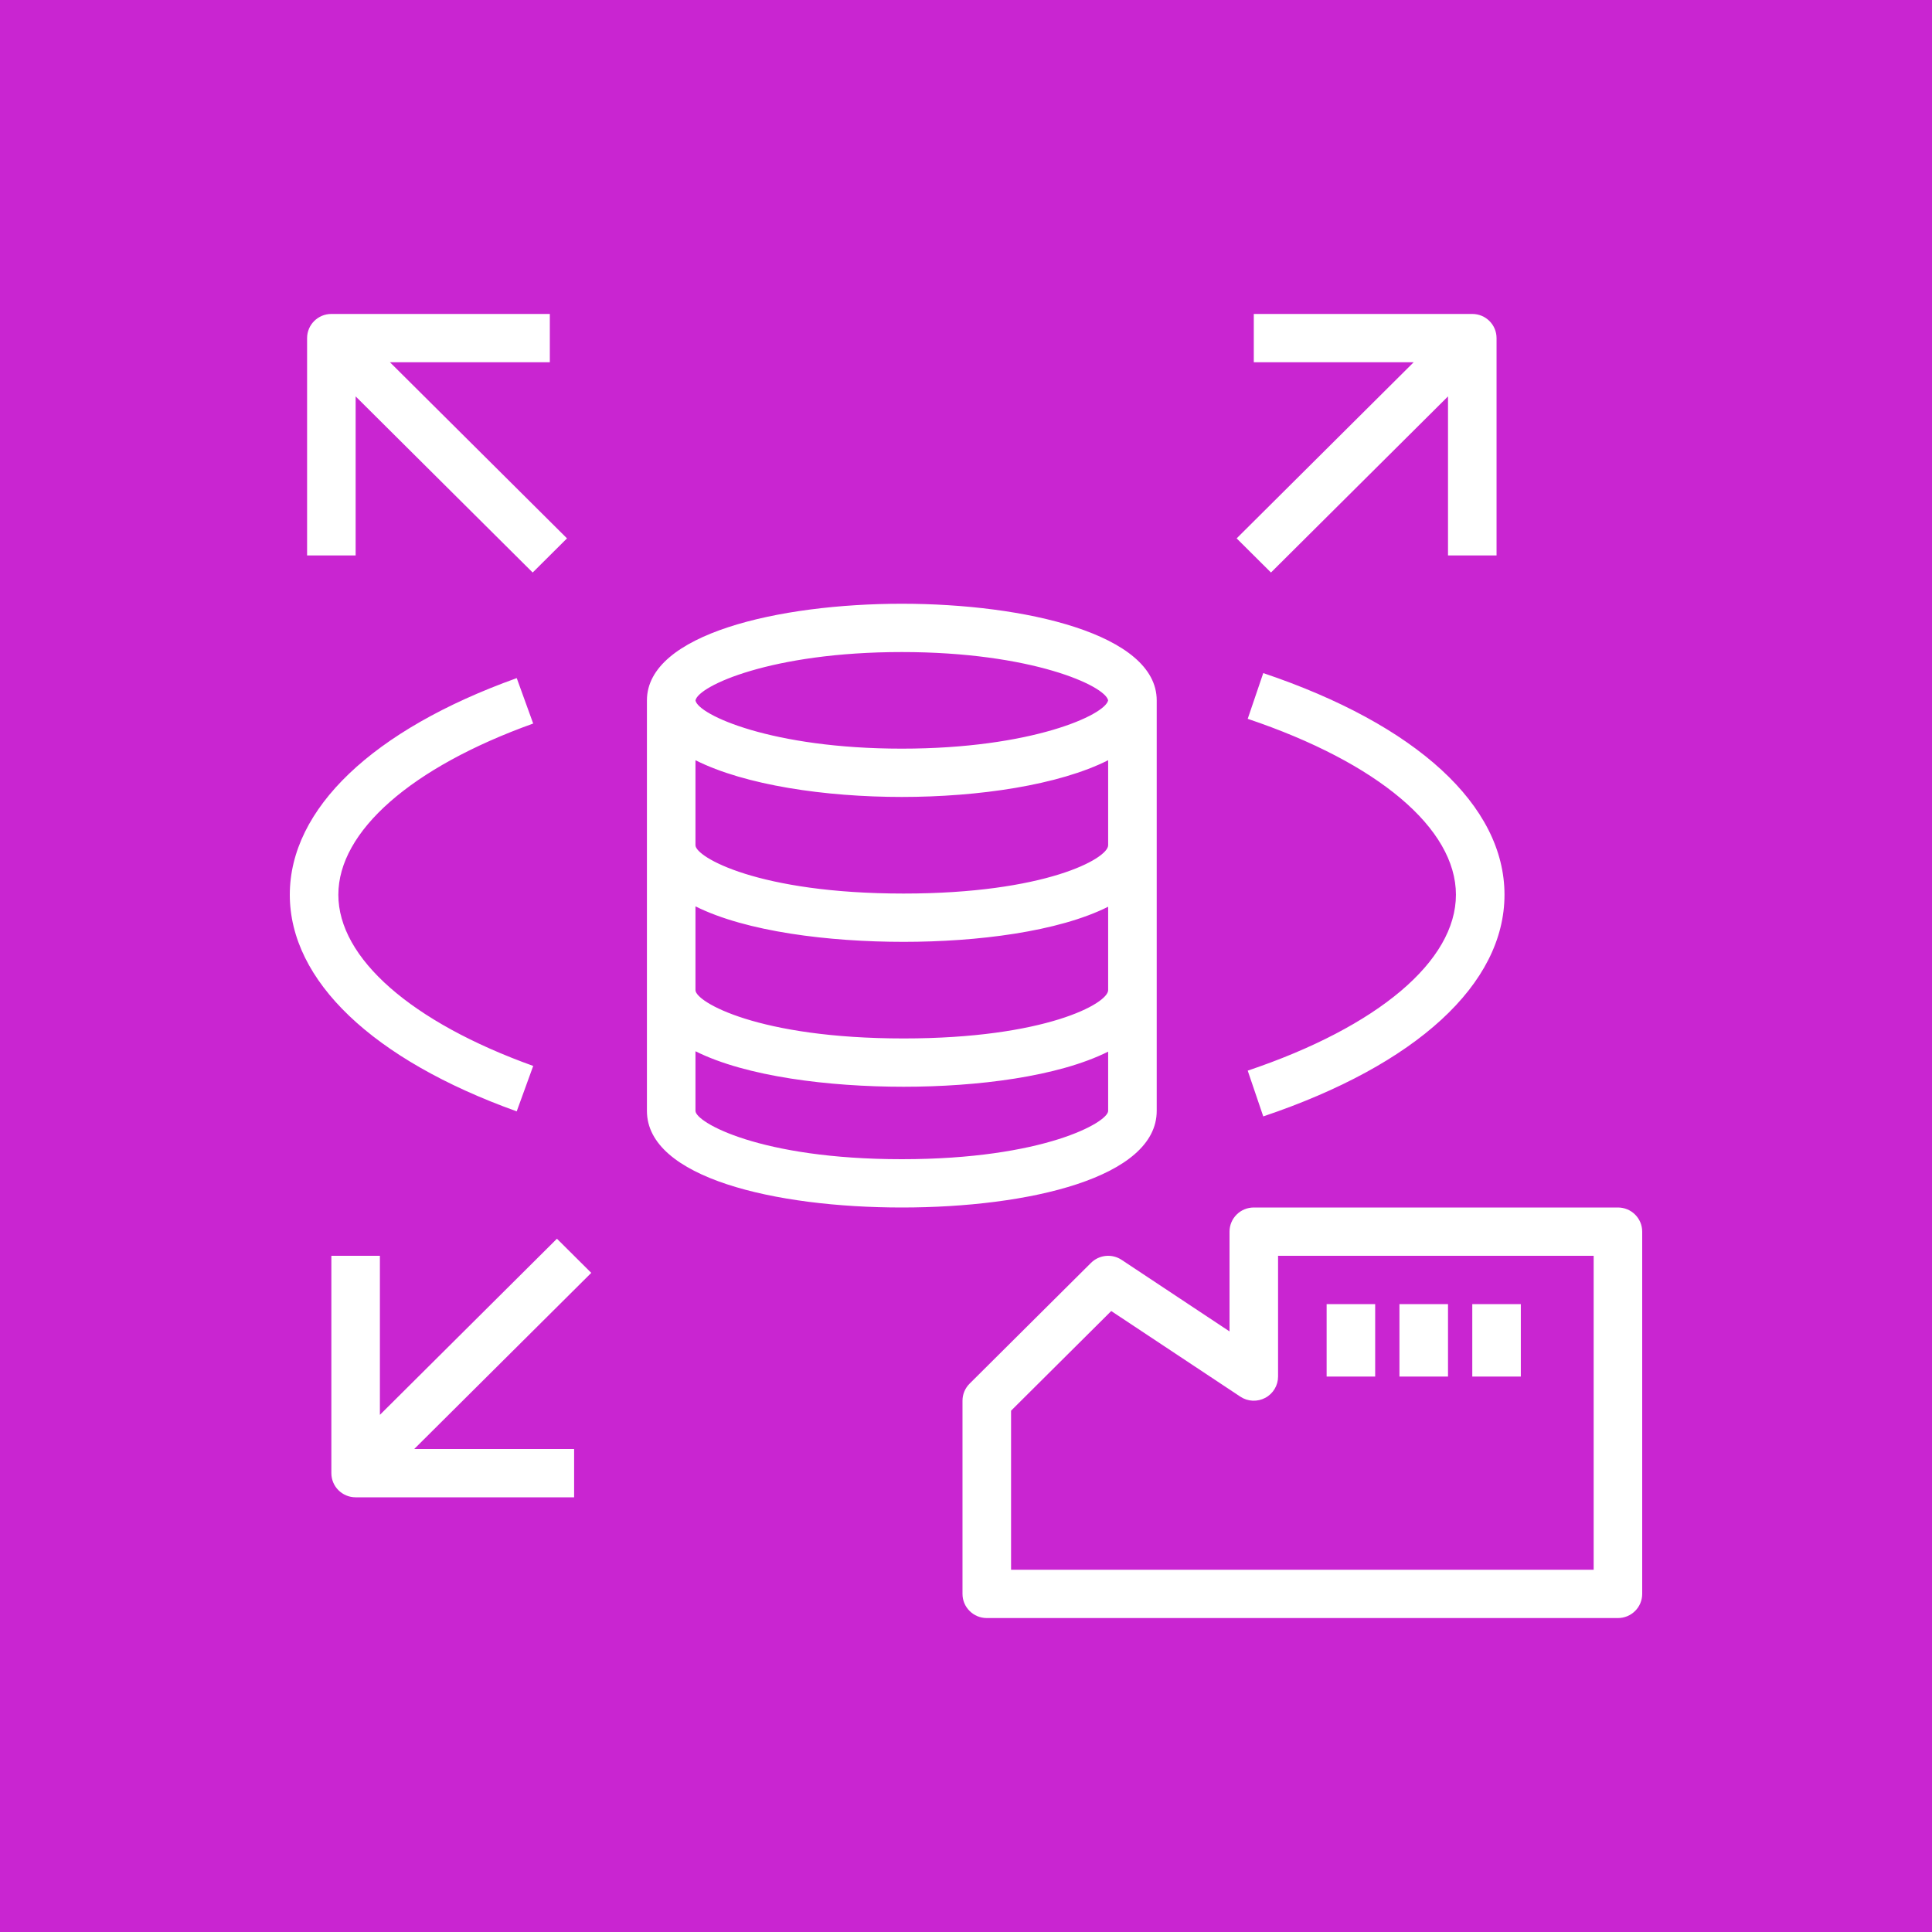
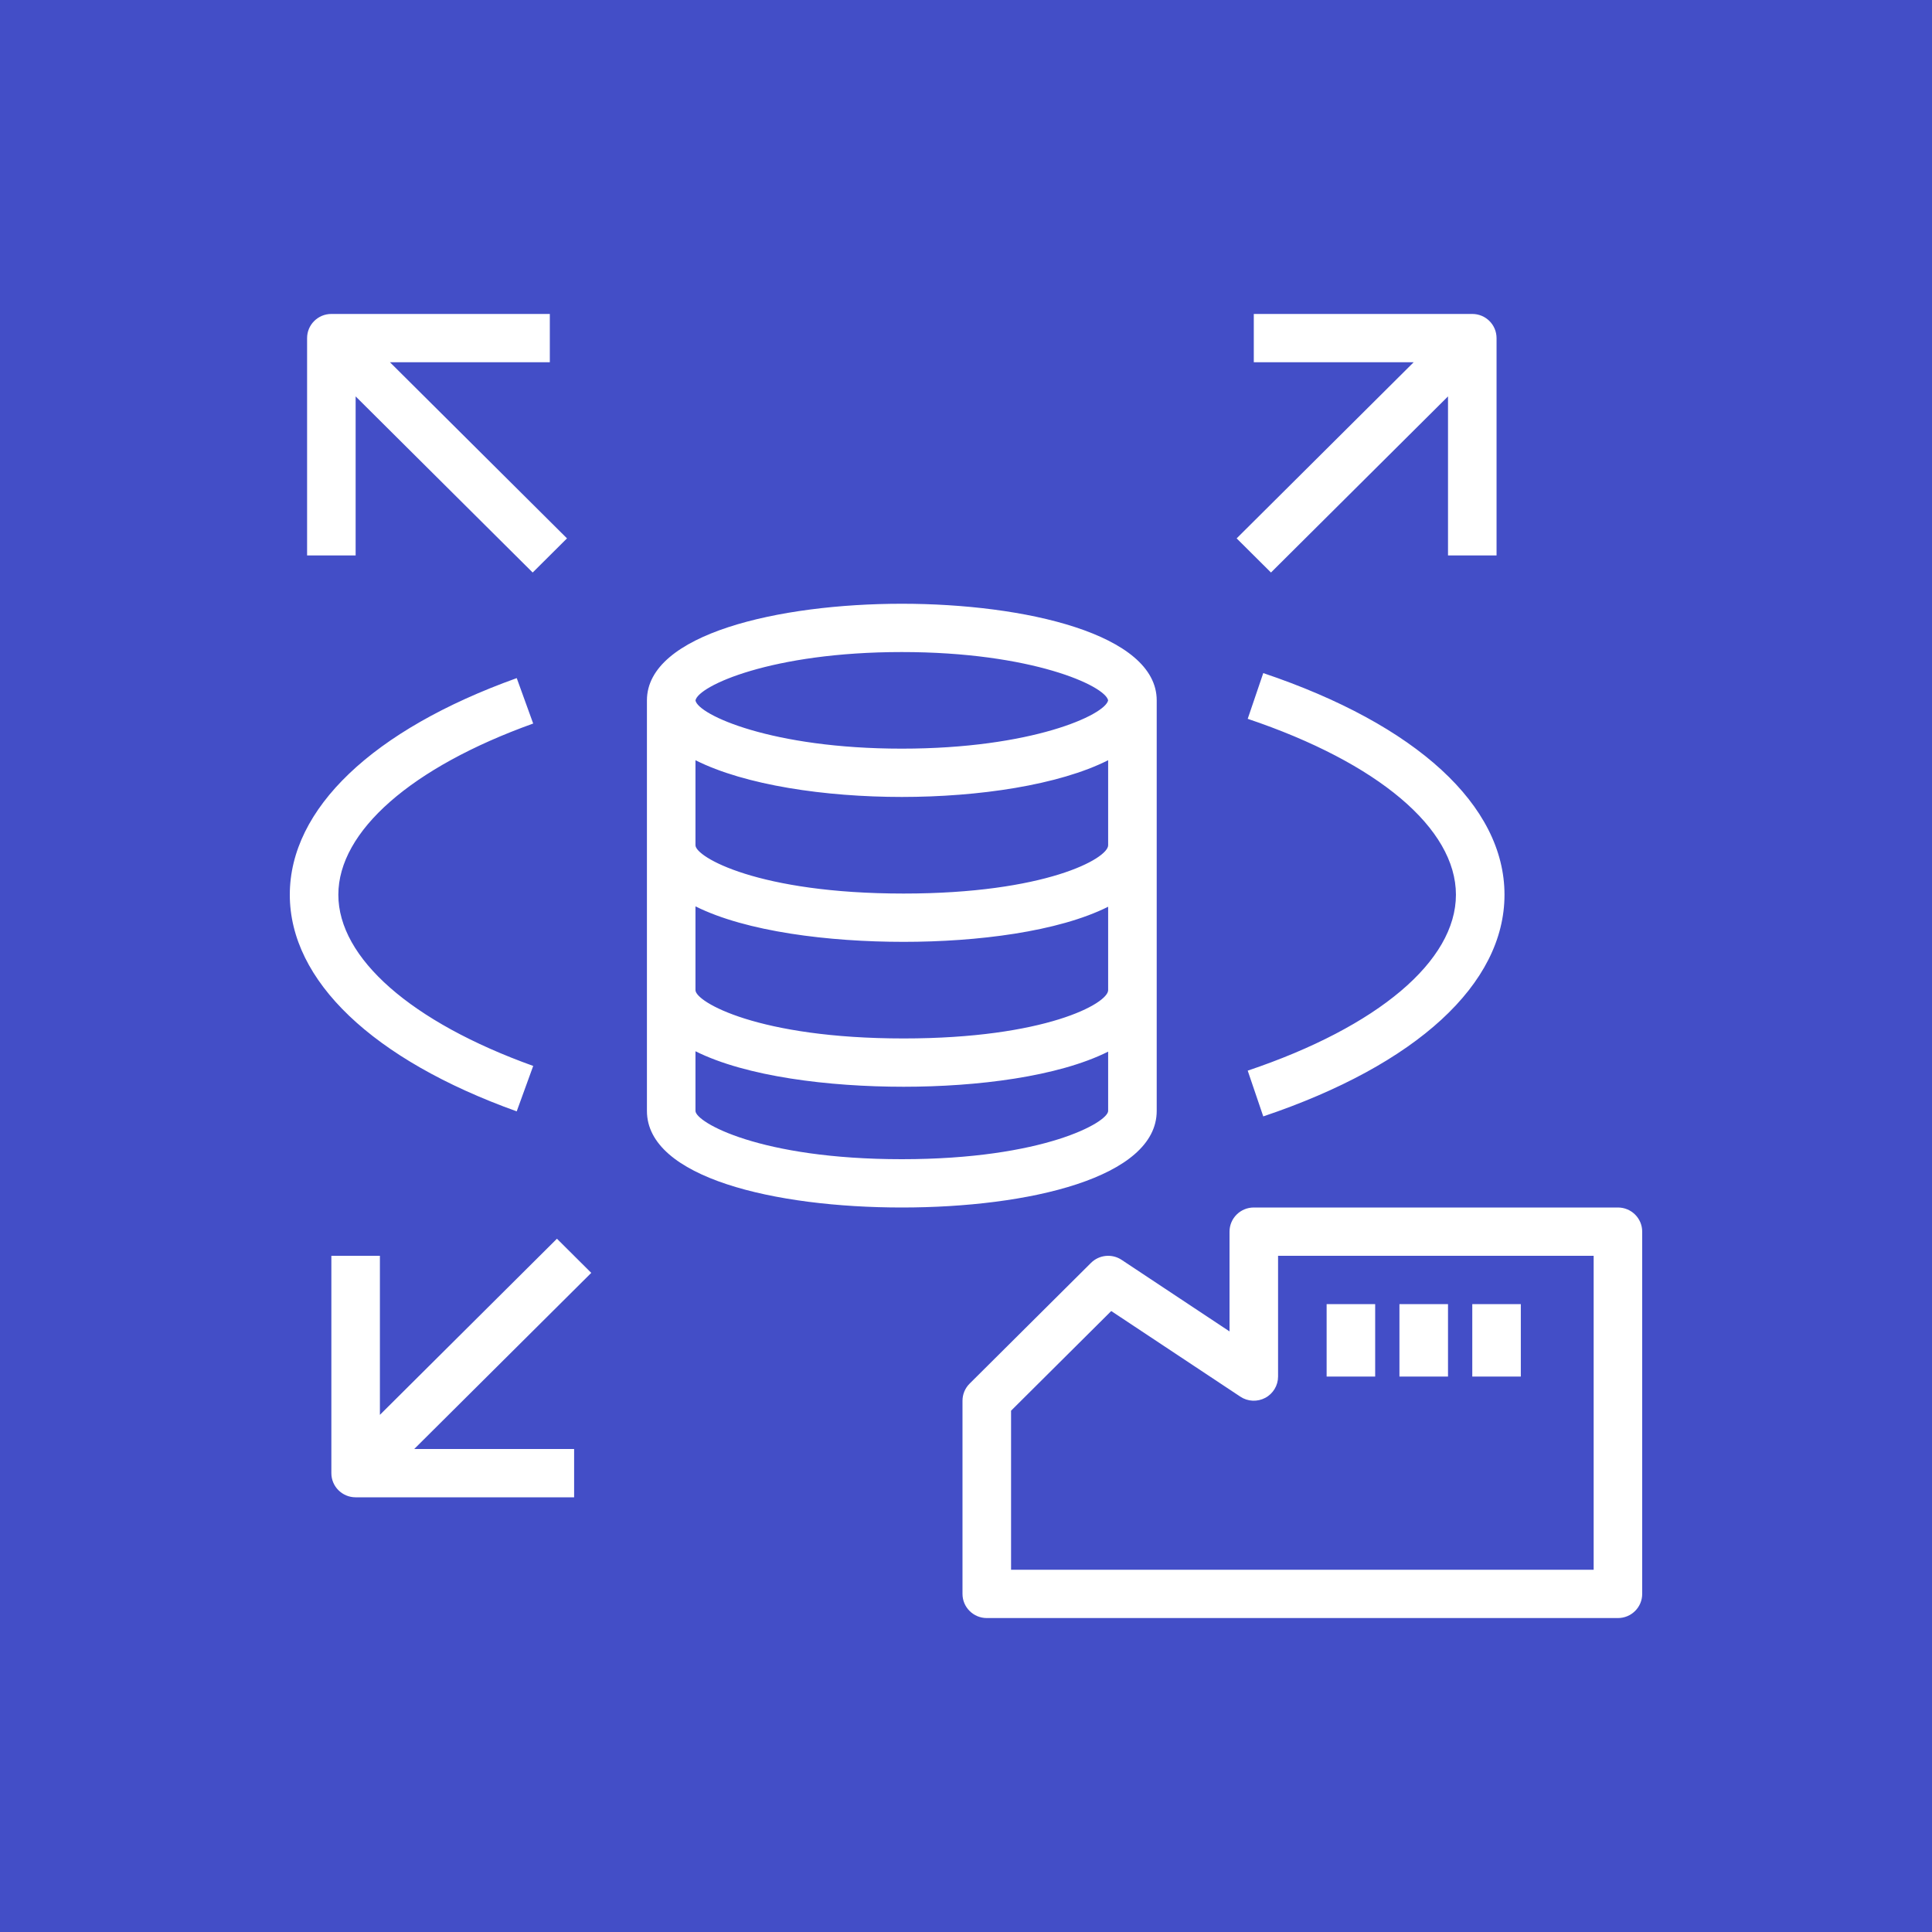
<svg xmlns="http://www.w3.org/2000/svg" width="80px" height="80px" viewBox="0 0 80 80" version="1.1">
  <g id="Icon-Architecture/64/Arch_Amazon-RDS-on-VMware_64" stroke="none" stroke-width="1" fill="none" fill-rule="evenodd">
-     <g id="Icon-Architecture-BG/64/Database" fill="#C925D1">
+     <g id="Icon-Architecture-BG/64/Database" fill="#434ec7">
      <rect id="Rectangle" x="0" y="0" width="80" height="80" />
    </g>
    <path d="M60.964,57 L62.974,57 L62.974,54 L60.964,54 L60.964,57 Z M57.948,57 L59.959,57 L59.959,54 L57.948,54 L57.948,57 Z M54.933,57 L56.943,57 L56.943,54 L54.933,54 L54.933,57 Z M65.99,65 L41.866,65 L41.866,58.414 L46.014,54.287 L51.359,57.832 C51.667,58.038 52.064,58.056 52.392,57.882 C52.718,57.708 52.922,57.369 52.922,57 L52.922,52 L65.99,52 L65.99,65 Z M66.995,50 L51.917,50 C51.361,50 50.912,50.448 50.912,51 L50.912,55.131 L46.444,52.168 C46.047,51.904 45.515,51.956 45.176,52.293 L40.15,57.293 C39.961,57.48 39.855,57.735 39.855,58 L39.855,66 C39.855,66.552 40.305,67 40.86,67 L66.995,67 C67.551,67 68,66.552 68,66 L68,51 C68,50.448 67.551,50 66.995,50 L66.995,50 Z M14.726,23 L12.716,23 L12.716,14 C12.716,13.448 13.165,13 13.721,13 L22.767,13 L22.767,15 L16.147,15 L23.478,22.293 L22.057,23.707 L14.726,16.414 L14.726,23 Z M24.483,52.707 L17.152,60 L23.773,60 L23.773,62 L14.726,62 C14.17,62 13.721,61.552 13.721,61 L13.721,52 L15.731,52 L15.731,58.586 L23.062,51.293 L24.483,52.707 Z M51.207,22.293 L58.537,15 L51.917,15 L51.917,13 L60.964,13 C61.52,13 61.969,13.448 61.969,14 L61.969,23 L59.959,23 L59.959,16.414 L52.628,23.707 L51.207,22.293 Z M60.287,37.049 C60.287,34.306 57.064,31.583 51.665,29.765 L52.309,27.871 C58.657,30.008 62.298,33.353 62.298,37.049 C62.298,40.745 58.657,44.09 52.309,46.228 L51.665,44.333 C57.064,42.516 60.287,39.792 60.287,37.049 L60.287,37.049 Z M12,37.049 C12,33.491 15.425,30.222 21.397,28.079 L22.078,29.96 C17.027,31.773 14.01,34.423 14.01,37.049 C14.01,39.674 17.027,42.324 22.079,44.138 L21.396,46.019 C15.425,43.875 12,40.606 12,37.049 L12,37.049 Z M37.342,48 C31.461,48 28.798,46.466 28.798,46 L28.798,43.53 C30.902,44.581 34.321,45 37.417,45 C40.454,45 43.81,44.585 45.886,43.546 L45.886,46 C45.886,46.466 43.223,48 37.342,48 L37.342,48 Z M28.798,37.53 C30.902,38.581 34.321,39 37.417,39 C40.454,39 43.81,38.585 45.886,37.546 L45.886,41 C45.886,41.551 43.282,43 37.417,43 C31.392,43 28.798,41.482 28.798,41 L28.798,37.53 Z M28.798,31.479 C30.849,32.512 34.171,33 37.342,33 C40.514,33 43.836,32.512 45.886,31.479 L45.886,35 C45.886,35.551 43.282,37 37.417,37 C31.392,37 28.798,35.482 28.798,35 L28.798,31.479 Z M37.342,27 C42.725,27 45.763,28.398 45.885,29 C45.763,29.602 42.725,31 37.342,31 C31.947,31 28.907,29.595 28.798,29.004 C28.907,28.405 31.947,27 37.342,27 L37.342,27 Z M47.897,46 L47.897,29 C47.897,26.252 42.424,25 37.342,25 C32.259,25 26.788,26.252 26.788,29 L26.788,46 C26.788,48.763 32.088,50 37.342,50 C42.595,50 47.897,48.763 47.897,46 L47.897,46 Z" id="Amazon-RDS-on-VMware-Icon_64_Squid" fill="#FFFFFF" />
  </g>
</svg>
